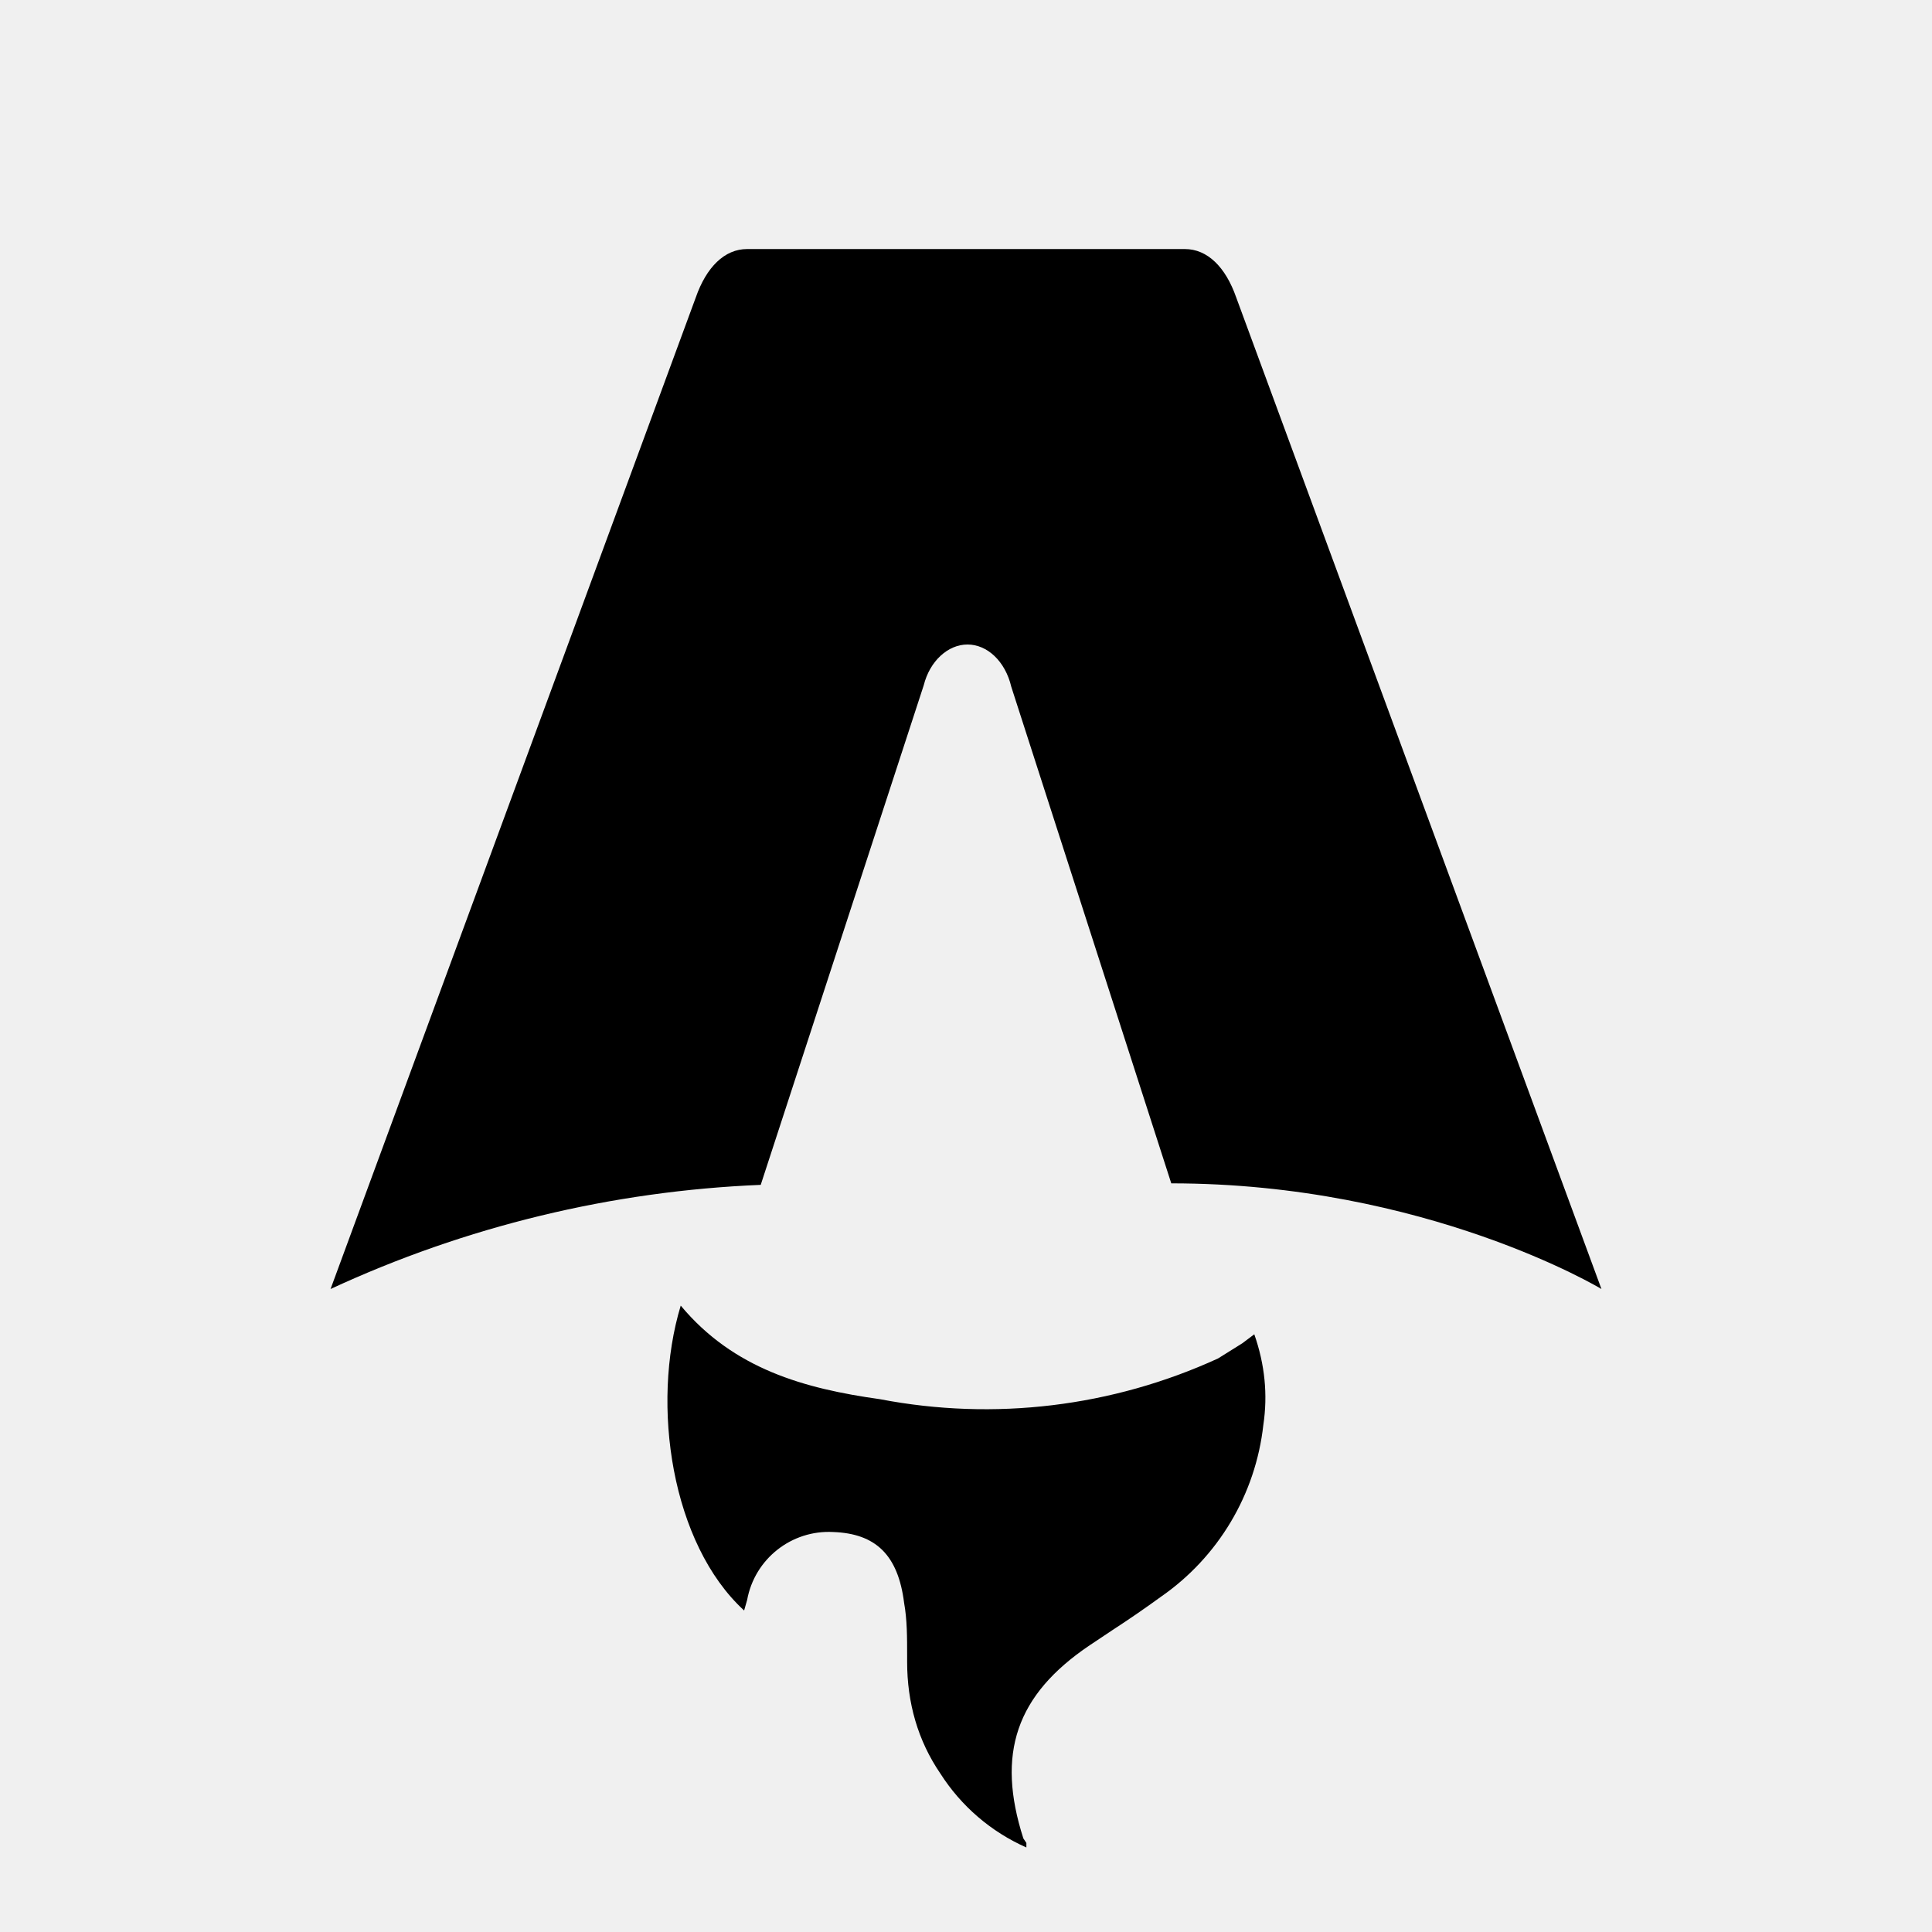
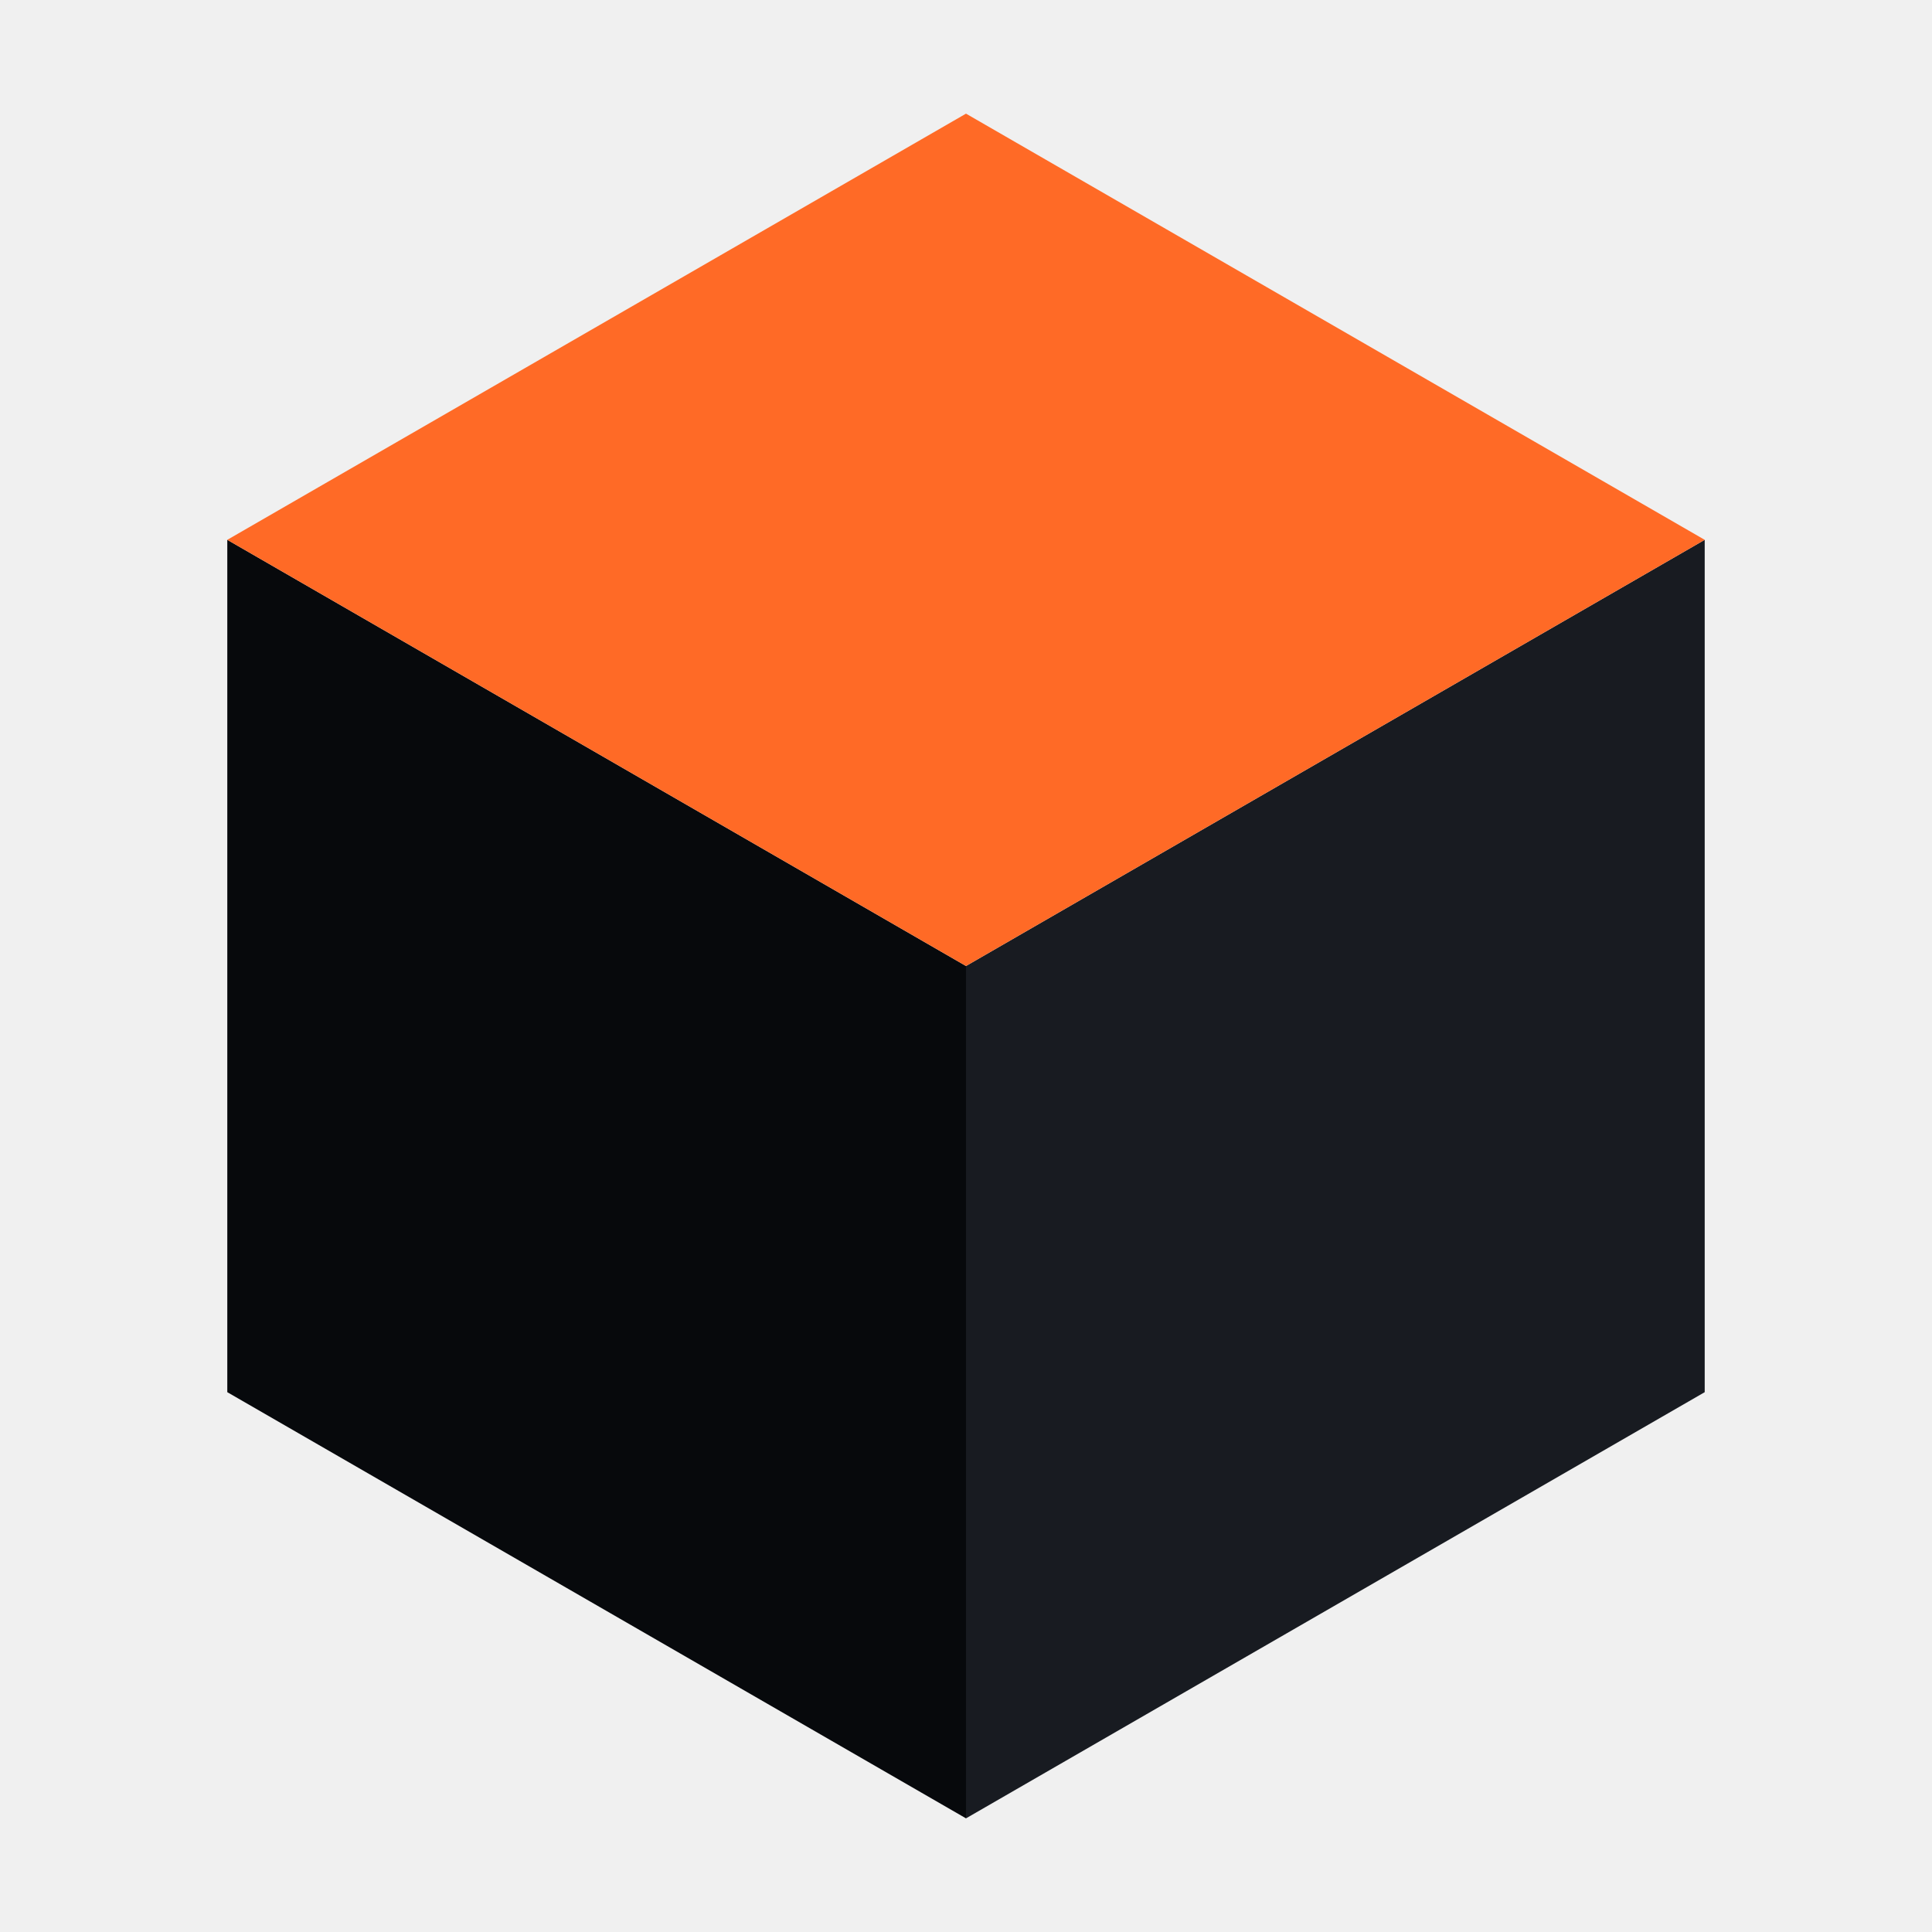
- <svg xmlns="http://www.w3.org/2000/svg" fill="none" viewBox="0 0 128 128">
-   <path d="M50.4 78.5a75.1 75.1 0 0 0-28.5 6.9l24.2-65.7c.7-2 1.9-3.2 3.4-3.2h29c1.5 0 2.7 1.2 3.4 3.2l24.2 65.7s-11.6-7-28.5-7L67 45.5c-.4-1.7-1.6-2.8-2.9-2.8-1.3 0-2.5 1.1-2.9 2.7L50.4 78.5Zm-1.1 28.2Zm-4.2-20.2c-2 6.6-.6 15.8 4.2 20.2a17.5 17.5 0 0 1 .2-.7 5.5 5.5 0 0 1 5.7-4.5c2.8.1 4.3 1.5 4.7 4.7.2 1.1.2 2.3.2 3.5v.4c0 2.7.7 5.2 2.2 7.4a13 13 0 0 0 5.7 4.9v-.3l-.2-.3c-1.8-5.6-.5-9.5 4.4-12.8l1.5-1a73 73 0 0 0 3.2-2.2 16 16 0 0 0 6.8-11.4c.3-2 .1-4-.6-6l-.8.6-1.6 1a37 37 0 0 1-22.4 2.7c-5-.7-9.7-2-13.2-6.2Z" />
-   <style>
-         path { fill: #000; }
-         @media (prefers-color-scheme: dark) {
-             path { fill: #FFF; }
-         }
-     </style>
+ <svg xmlns="http://www.w3.org/2000/svg" width="100%" viewBox="0 0 680 680" role="img" style="">
+   <polygon points="80,190 340,340 340,640 80,490" fill="#07090c" style="fill:rgb(7, 9, 12);stroke:none;color:rgb(251, 251, 254);stroke-width:1px;stroke-linecap:butt;stroke-linejoin:miter;opacity:1;font-family:&quot;Anthropic Sans&quot;, -apple-system, BlinkMacSystemFont, &quot;Segoe UI&quot;, sans-serif;font-size:16px;font-weight:400;text-anchor:start;dominant-baseline:auto" />
+   <polygon points="340,340 600,190 600,490 340,640" fill="#181b21" style="fill:rgb(24, 27, 33);stroke:none;color:rgb(251, 251, 254);stroke-width:1px;stroke-linecap:butt;stroke-linejoin:miter;opacity:1;font-family:&quot;Anthropic Sans&quot;, -apple-system, BlinkMacSystemFont, &quot;Segoe UI&quot;, sans-serif;font-size:16px;font-weight:400;text-anchor:start;dominant-baseline:auto" />
+   <polygon points="340,40 600,190 340,340 80,190" fill="#ff6a26" style="fill:rgb(255, 106, 38);stroke:none;color:rgb(251, 251, 254);stroke-width:1px;stroke-linecap:butt;stroke-linejoin:miter;opacity:1;font-family:&quot;Anthropic Sans&quot;, -apple-system, BlinkMacSystemFont, &quot;Segoe UI&quot;, sans-serif;font-size:16px;font-weight:400;text-anchor:start;dominant-baseline:auto" />
</svg>
